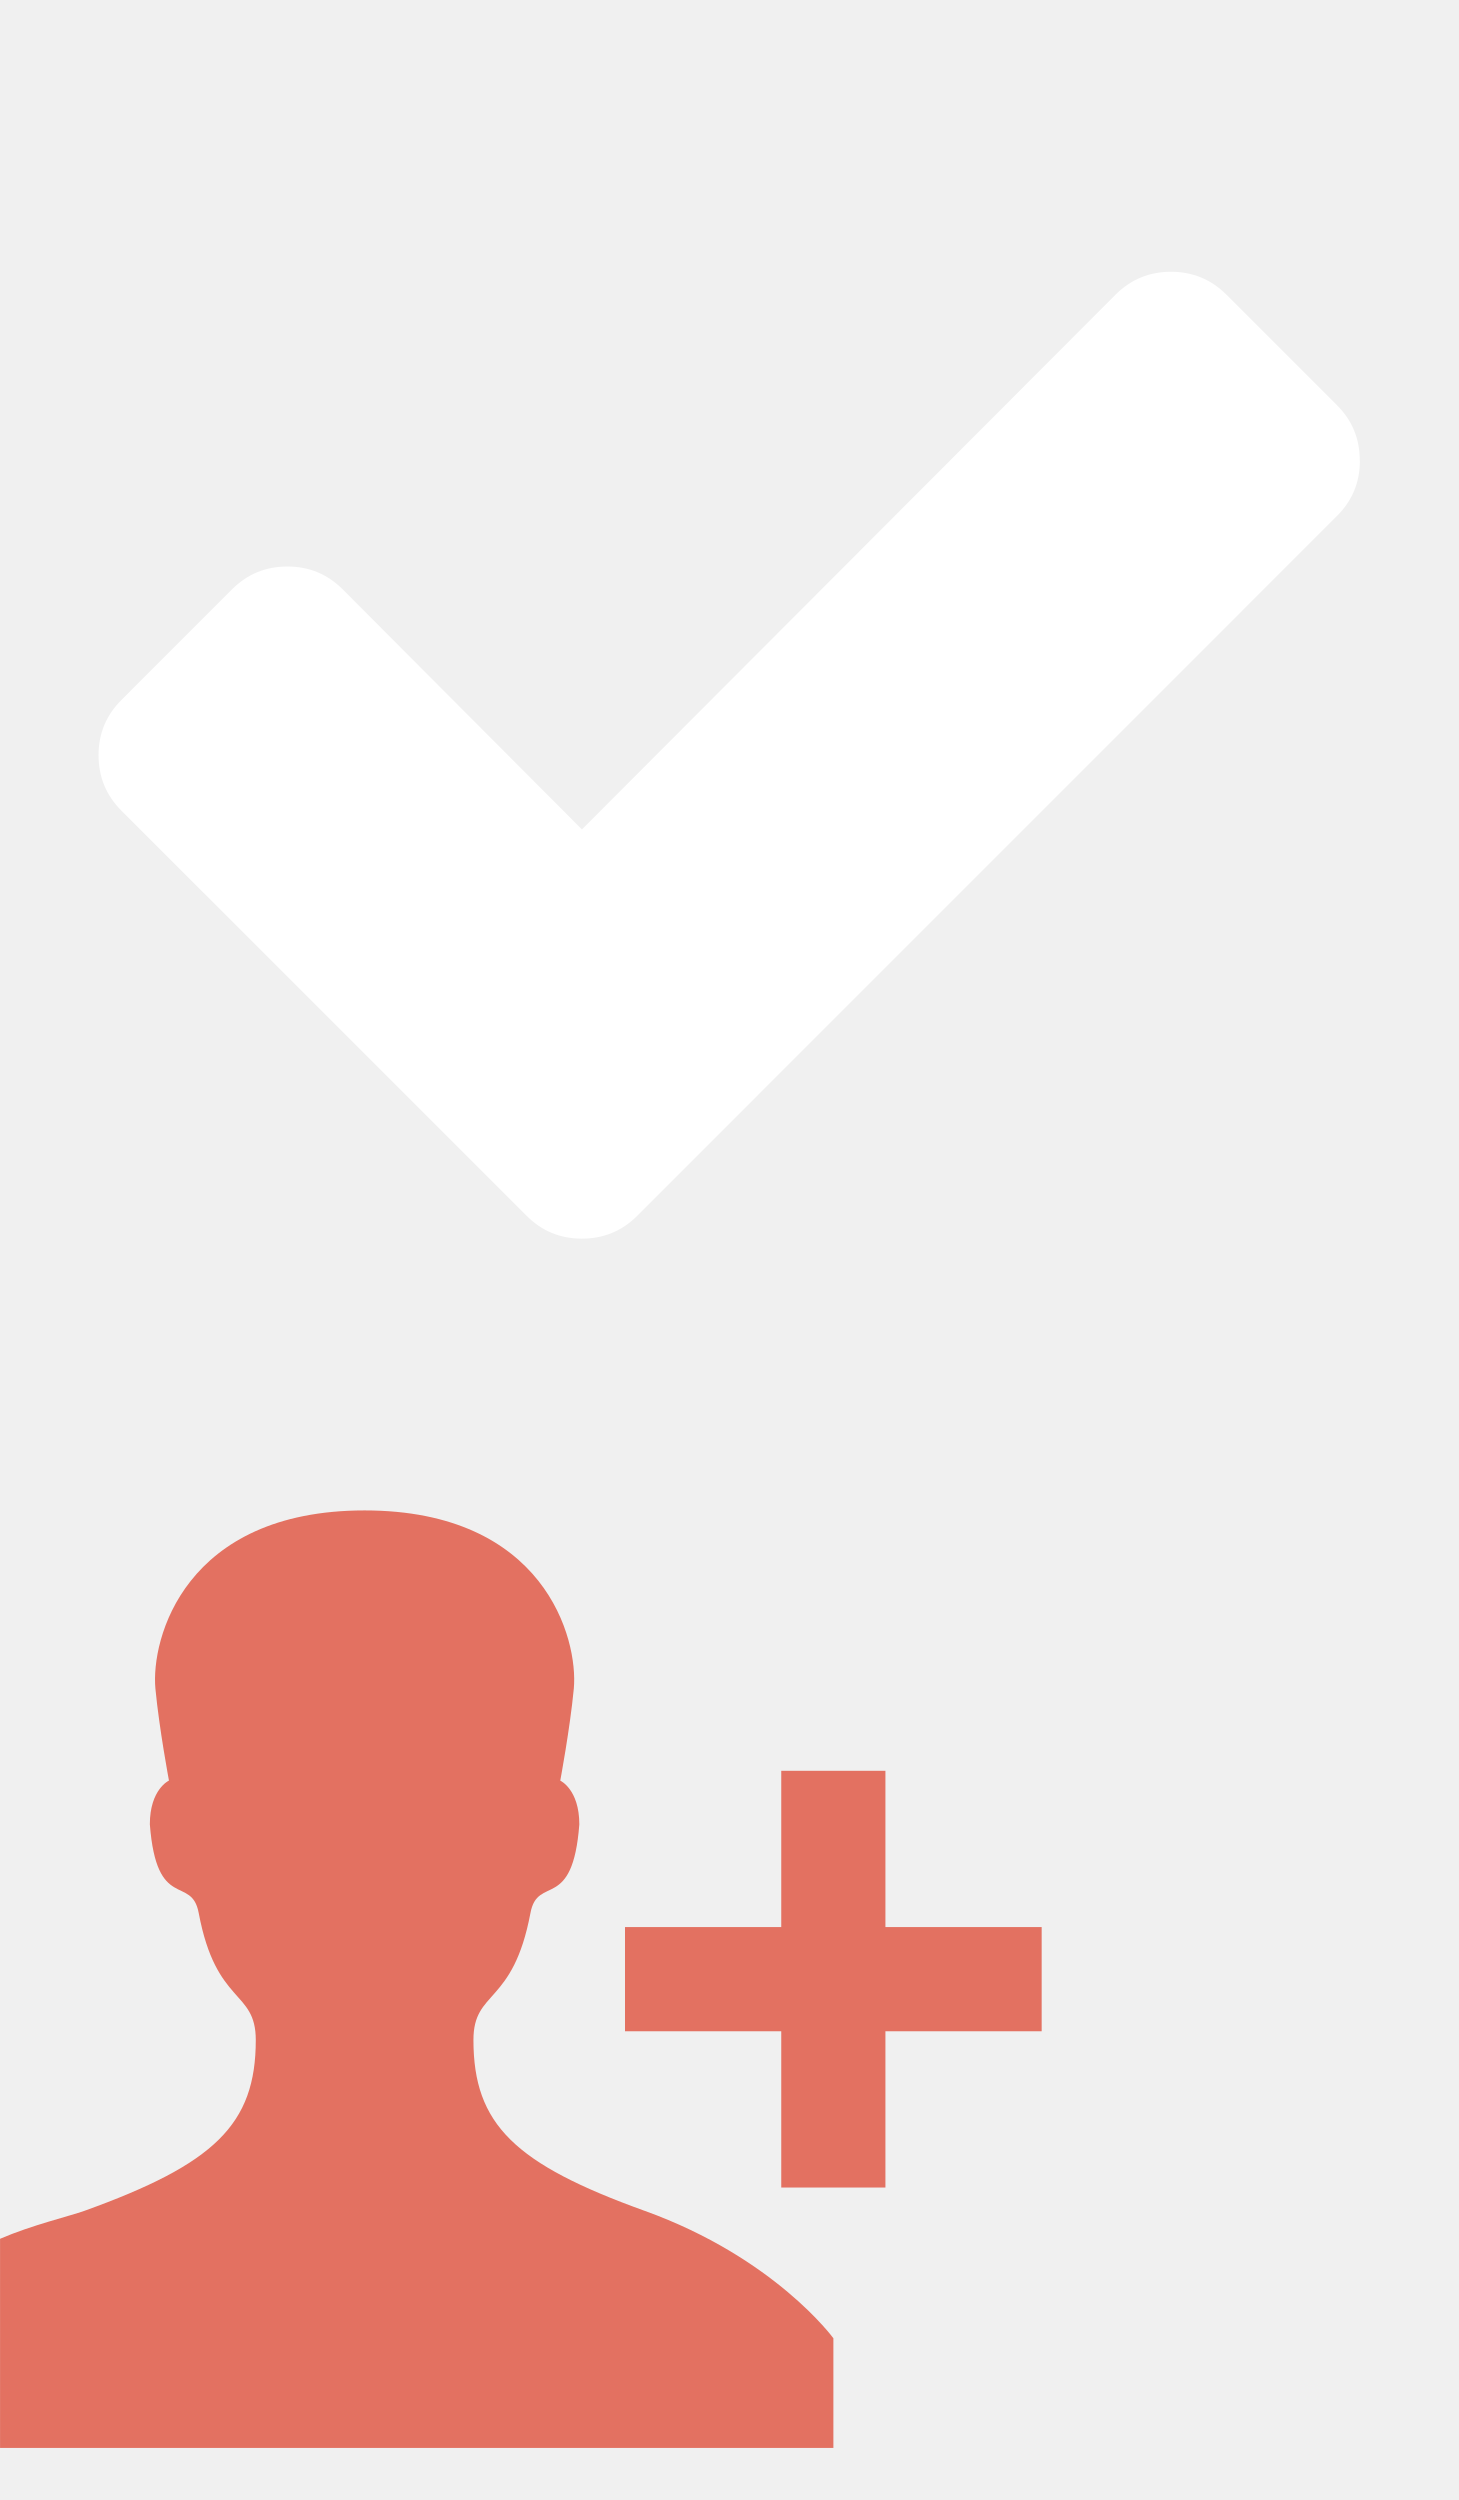
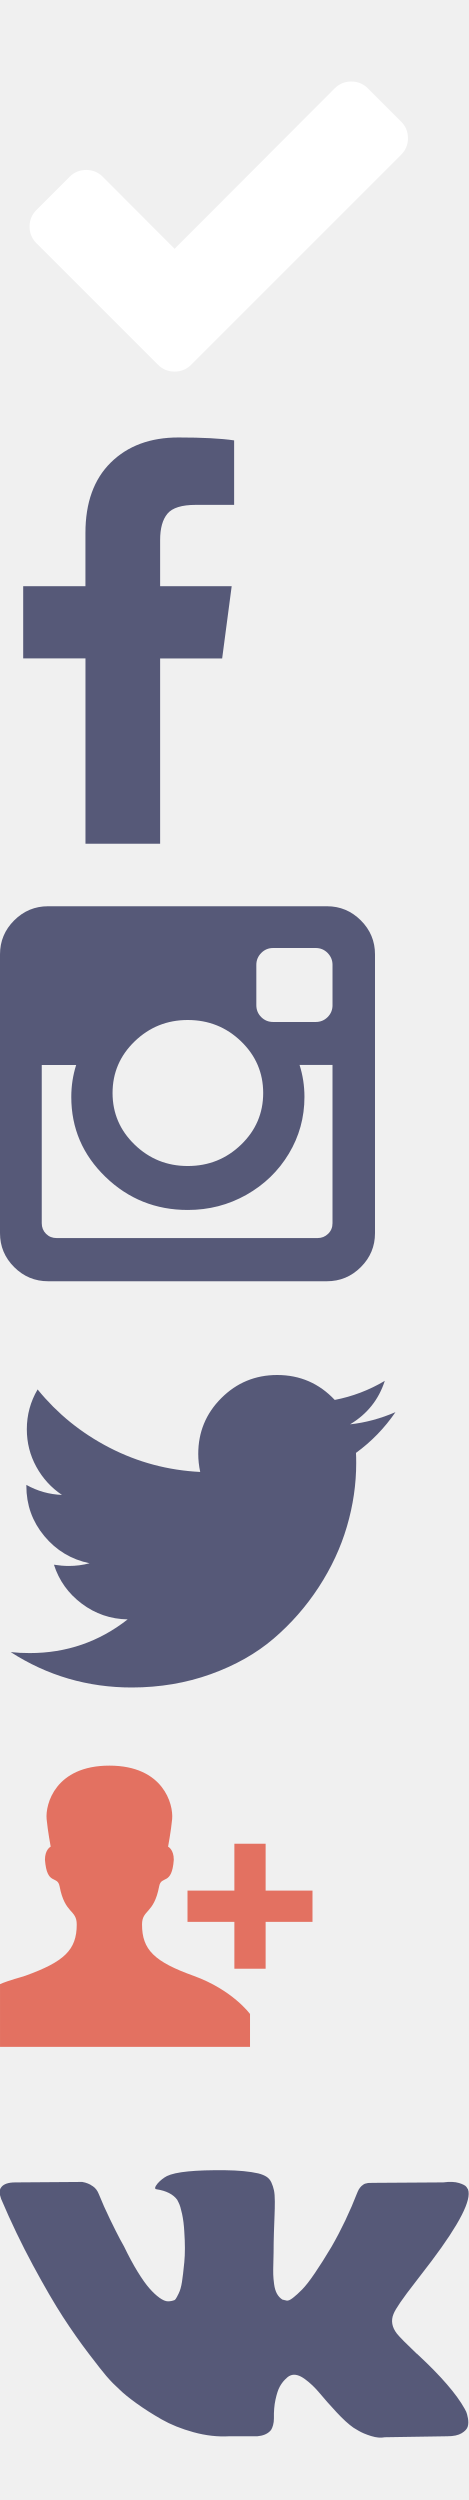
- <svg xmlns="http://www.w3.org/2000/svg" width="28" height="48" viewBox="0 0 28 48">
+ <svg xmlns="http://www.w3.org/2000/svg" width="30" height="160" viewBox="0 0 30 160">
  <svg width="28" height="28" viewBox="0 0 28 28" id="svg-check" y="0">
    <path d="M26.11 8.844q0 .625-.44 1.062L12.234 23.344q-.438.438-1.062.438t-1.06-.438l-7.782-7.78q-.438-.44-.438-1.063t.438-1.06l2.125-2.126q.438-.438 1.062-.438t1.062.438l4.594 4.61L21.42 5.656q.44-.438 1.063-.438t1.062.437l2.125 2.125q.438.437.438 1.062z" fill="#fff" />
  </svg>
-   <svg width="20" height="20" viewBox="0 0 20 20" id="svg-user-add" y="28">
+   <svg width="16" height="28" viewBox="0 0 16 28" id="svg-facebook" y="28">
+     <path d="M14.984.187v4.125H12.53q-1.343 0-1.812.562t-.47 1.687v2.954h4.58l-.61 4.625h-3.97v11.858H5.47v-11.86H1.484V9.515h3.984V6.108q0-2.906 1.625-4.508T11.42-.002q2.298 0 3.564.187z" fill="#565978" />
+   </svg>
+   <svg width="28" height="28" viewBox="0 0 28 28" id="svg-instagram" y="56">
+     <path d="M21.28 22.28V12.157h-2.108q.313.984.313 2.047 0 1.97-1 3.633t-2.72 2.633-3.75.968q-3.077 0-5.265-2.117t-2.188-5.116q0-1.062.313-2.047H2.672v10.125q0 .406.273.68t.68.273h16.703q.39 0 .672-.273t.28-.68zm-4.436-8.327q0-1.937-1.414-3.305T12.016 9.28q-1.984 0-3.398 1.368t-1.414 3.305 1.414 3.305 3.398 1.367q2 0 3.414-1.367t1.414-3.305zm4.437-5.625V5.75q0-.438-.312-.758t-.766-.32h-2.72q-.452 0-.765.32t-.313.758v2.578q0 .453.313.766t.766.313h2.72q.452 0 .765-.313t.313-.766zM24 5.078v17.844q0 1.266-.906 2.172T20.922 26H3.078q-1.266 0-2.172-.906T0 22.922V5.078q0-1.266.906-2.172T3.078 2h17.844q1.266 0 2.172.906T24 5.078z" fill="#565978" />
+   </svg>
+   <svg width="26" height="28" viewBox="0 0 26 28" id="svg-twitter" y="84">
+     <path d="M25.312 6.375q-1.047 1.53-2.53 2.61.015.218.015.655 0 2.03-.594 4.055t-1.805 3.883-2.883 3.29-4.03 2.28T8.436 24q-4.234 0-7.75-2.266.547.063 1.22.063 3.515 0 6.265-2.156-1.64-.03-2.938-1.007t-1.78-2.492q.515.08.952.08.672 0 1.328-.173-1.75-.36-2.898-1.742t-1.148-3.21v-.064q1.062.595 2.28.642-1.03-.688-1.64-1.797t-.61-2.406q0-1.376.69-2.548 1.89 2.328 4.6 3.727t5.806 1.554q-.125-.594-.125-1.156 0-2.094 1.476-3.57T17.736 4q2.188 0 3.687 1.595 1.703-.328 3.203-1.22-.578 1.798-2.22 2.782 1.454-.156 2.907-.78z" fill="#565978" />
+   </svg>
+   <svg width="20" height="20" viewBox="0 0 20 20" id="svg-user-add" y="112">
    <path d="M12.377 14.448c-2.49-.898-3.287-1.656-3.287-3.28 0-.973.76-.655 1.095-2.44.14-.74.81-.01.938-1.7 0-.673-.366-.84-.366-.84s.187-.998.26-1.764C11.106 3.468 10.456 1 7 1S2.894 3.468 2.984 4.424c.073.767.26 1.763.26 1.763s-.367.167-.367.84c.13 1.69.8.962.938 1.702.335 1.783 1.096 1.465 1.096 2.44 0 1.622-.796 2.38-3.287 3.278-.3.107-1.015.275-1.623.538V19h16v-2.105s-1.123-1.546-3.623-2.447zM17 9V6h-2v3h-3v2h3v3h2v-3h3V9h-3z" fill="#E37161" />
  </svg>
+   <svg width="30" height="28" viewBox="0 0 30 28" id="svg-vk" y="132">
+     <path d="M29.953 8.125q.36 1-2.344 4.594-.376.5-1.017 1.327-1.22 1.563-1.406 2.047-.266.64.22 1.266.265.328 1.265 1.28h.016l.063.064q2.204 2.047 2.985 3.453.047.078.102.195t.11.414-.01.53-.39.43-.922.196l-4 .063q-.375.078-.875-.078t-.812-.344l-.313-.187q-.47-.328-1.094-1t-1.07-1.21-.952-.907-.883-.243q-.047.016-.125.055t-.266.227-.336.46-.266.812-.102 1.21q0 .235-.055.43t-.117.29l-.063.078q-.28.297-.828.344H14.67q-1.11.063-2.28-.258t-2.056-.828-1.61-1.03-1.1-.9l-.392-.374q-.156-.156-.43-.47t-1.117-1.42-1.656-2.36-1.915-3.297-2.04-4.25q-.093-.25-.093-.422t.047-.25L.09 7.97q.234-.296.89-.296l4.282-.03q.187.03.36.1t.25.134l.077.047q.25.172.376.5.313.78.72 1.617t.64 1.273l.25.453q.453.938.875 1.625t.76 1.07.647.602.53.22.423-.08q.03-.015.078-.077t.187-.344.21-.734.15-1.266 0-1.953q-.032-.624-.142-1.14t-.22-.72l-.093-.186q-.39-.53-1.328-.672-.203-.03.078-.375.266-.297.594-.47.828-.405 3.734-.374 1.28.016 2.11.203.312.078.522.21t.32.376.164.5.055.71-.017.86-.04 1.102-.022 1.29q0 .17-.015.655t-.008.75.055.632.18.61.352.382q.125.03.266.063t.406-.172.594-.54.812-1.046 1.062-1.68q.938-1.626 1.672-3.517.063-.156.156-.273t.172-.164l.063-.047.078-.04.203-.047.313-.008 4.5-.03q.61-.08 1 .038t.485.258z" fill="#565978" />
+   </svg>
</svg>
